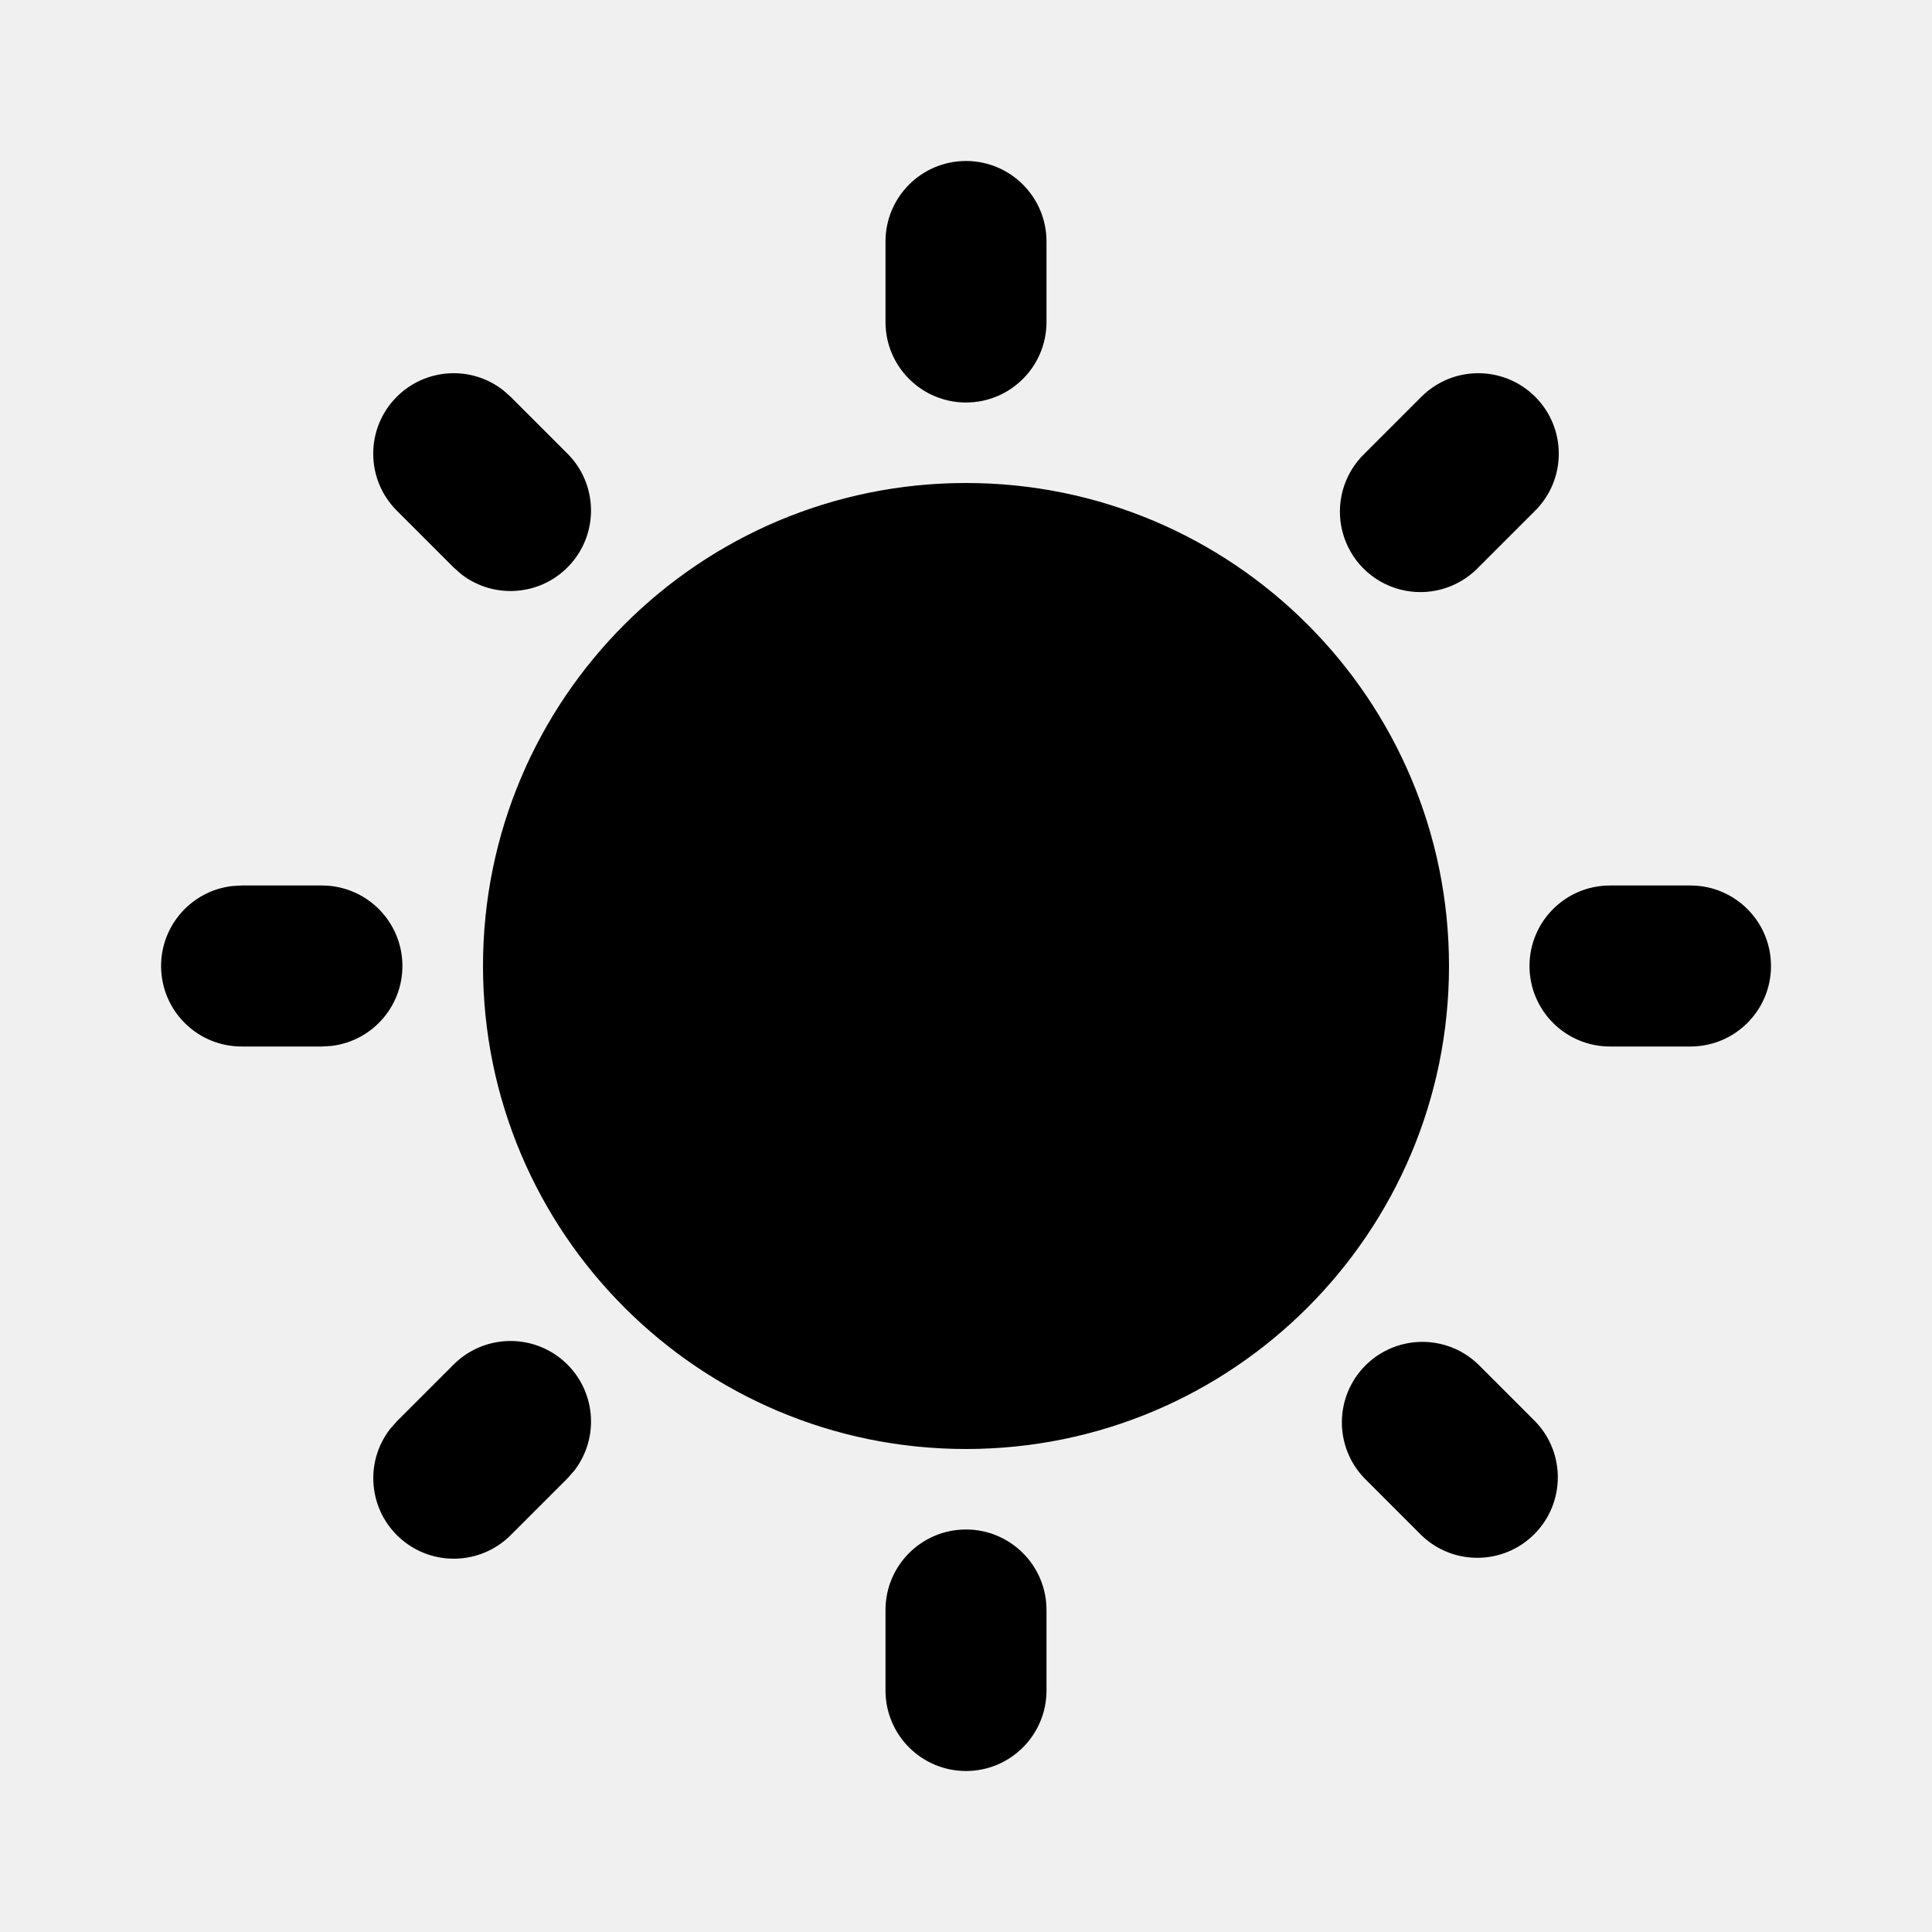
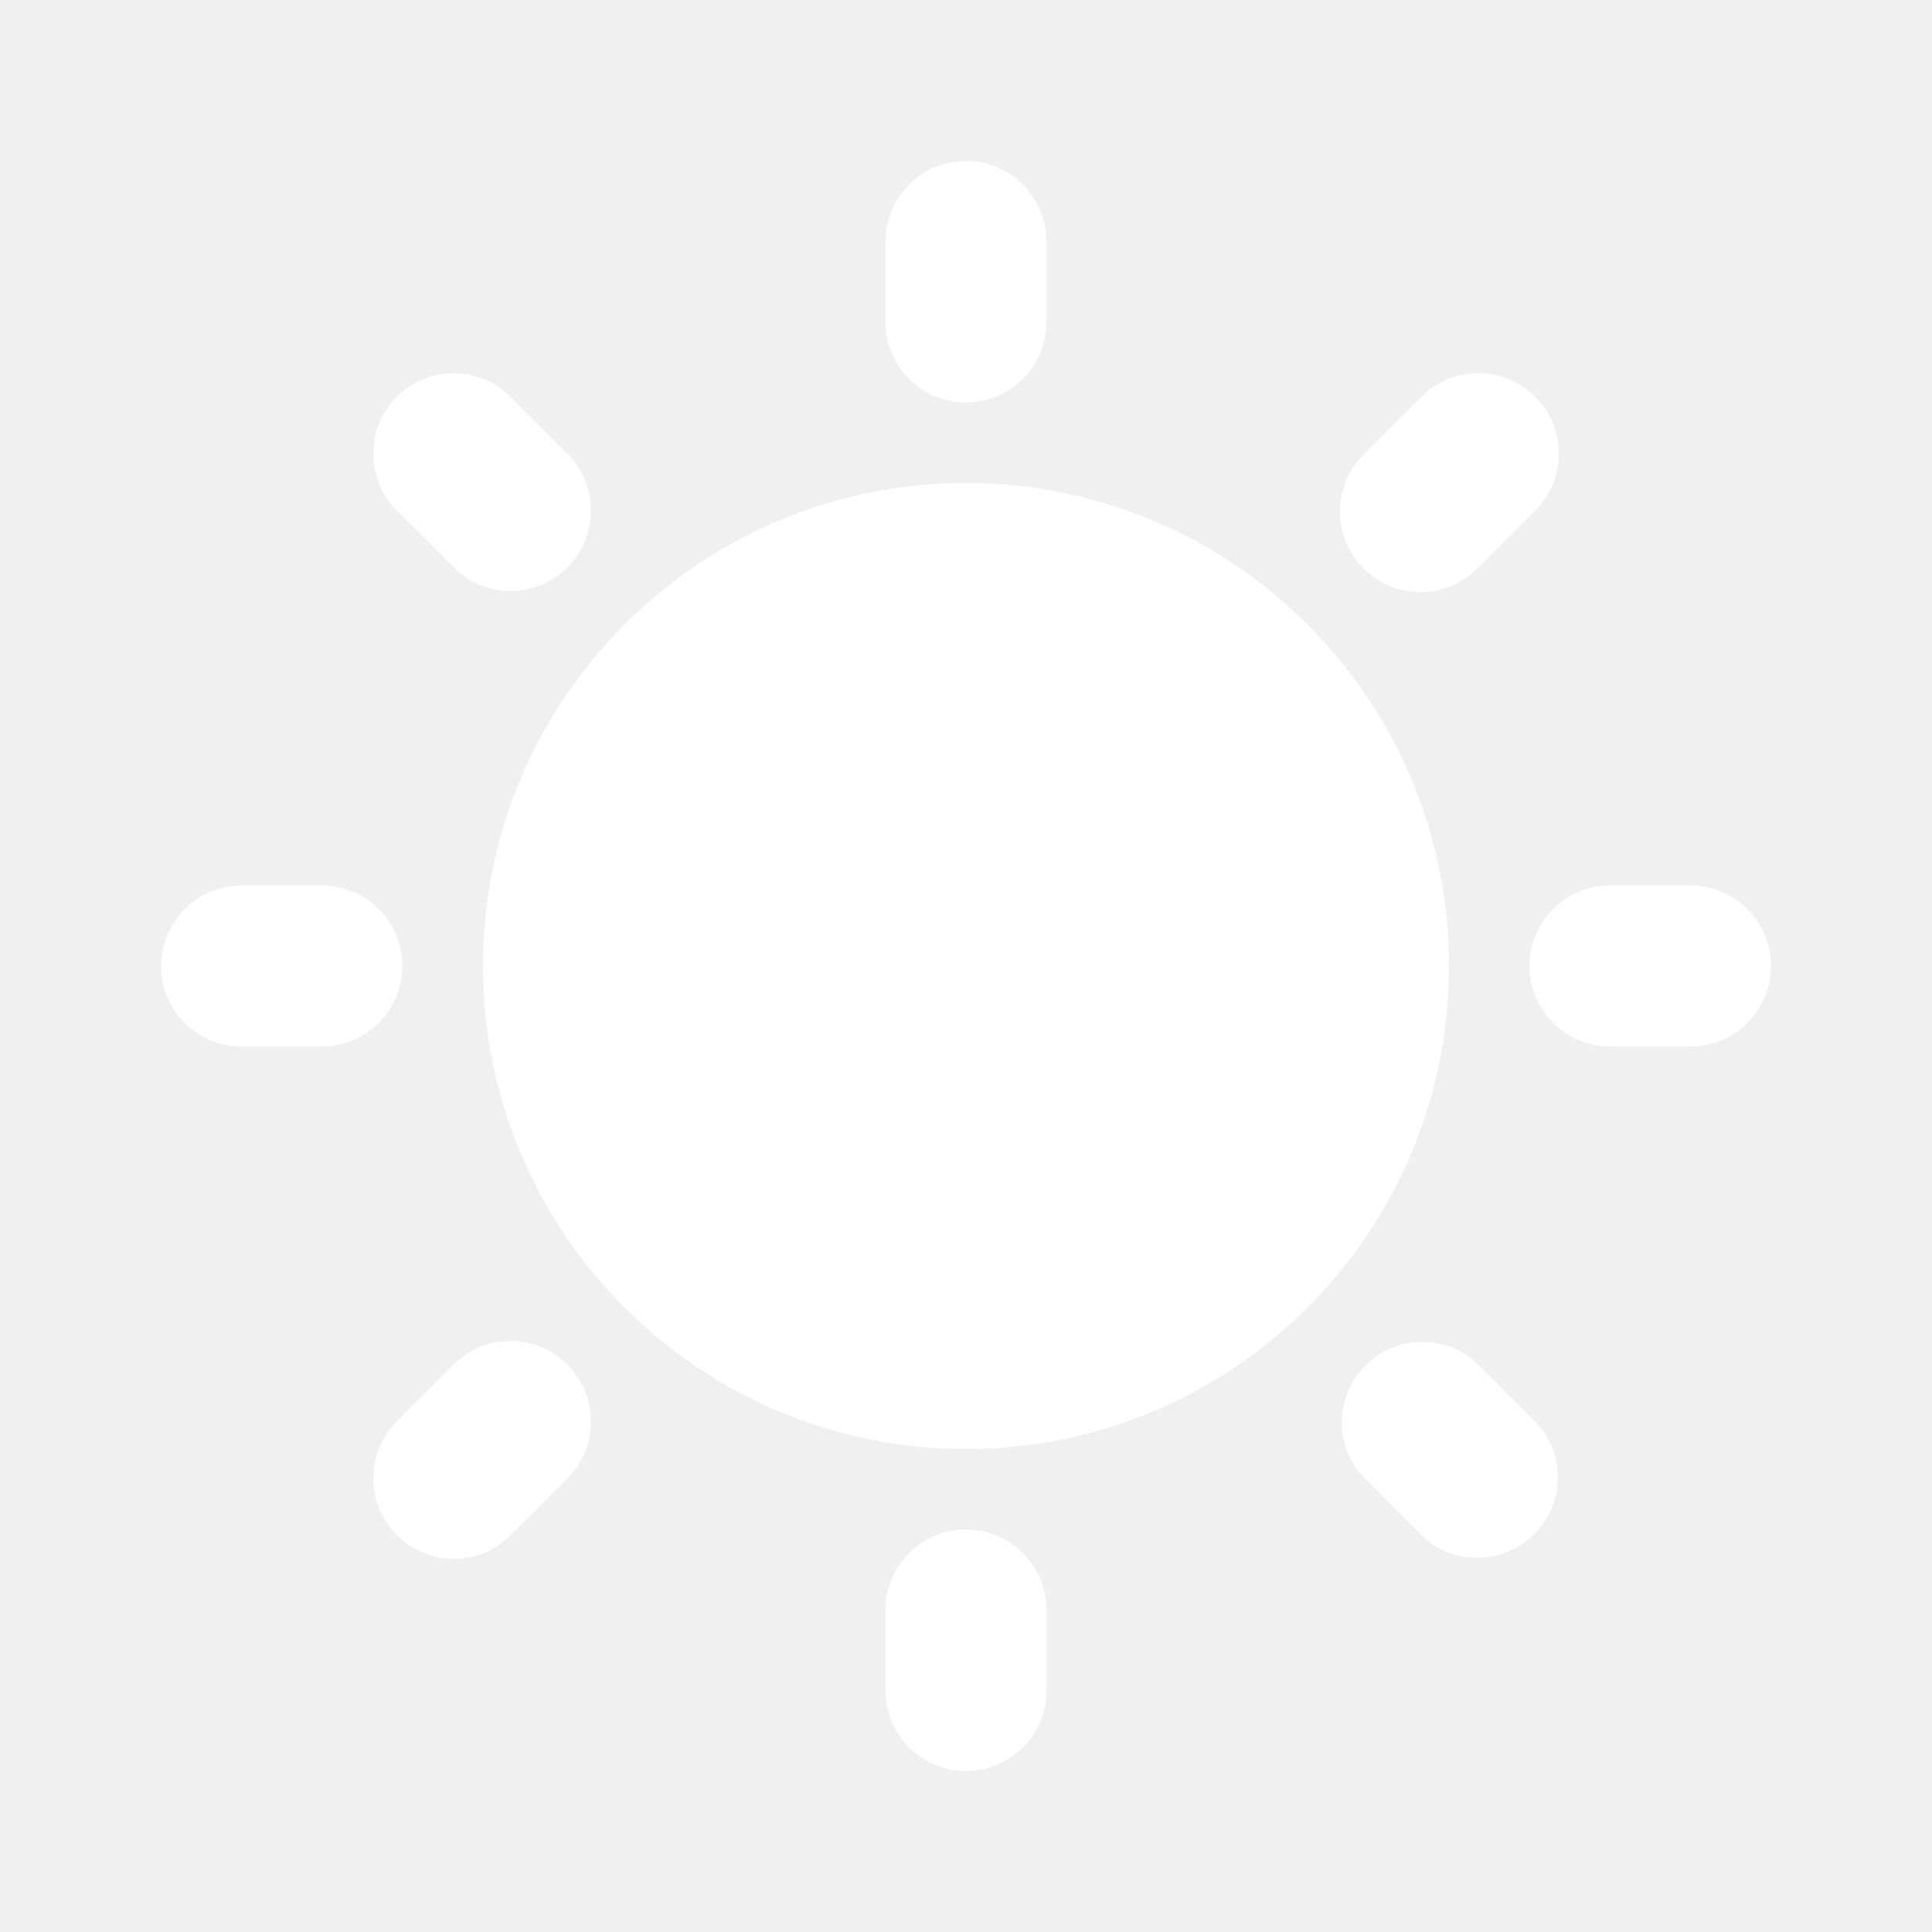
<svg xmlns="http://www.w3.org/2000/svg" width="18" height="18" viewBox="0 0 24 24">
  <g id="sun_fill" fill="none">
    <path d="M24 0v24H0V0zM12.593 23.258l-.011.002-.071.035-.02.004-.014-.004-.071-.035c-.01-.004-.019-.001-.024.005l-.004.01-.017.428.005.02.01.013.104.074.015.004.012-.004.104-.074.012-.016.004-.017-.017-.427c-.002-.01-.009-.017-.017-.018m.265-.113-.013.002-.185.093-.01.01-.003.011.018.43.005.012.008.007.201.093c.012.004.023 0 .029-.008l.004-.014-.034-.614c-.003-.012-.01-.02-.02-.022m-.715.002a.023.023 0 0 0-.027.006l-.006.014-.034.614c0 .012.007.02.017.024l.015-.002.201-.093.01-.008.004-.011.017-.43-.003-.012-.01-.01z" />
-     <path fill="currentColor" d="M12 19a1 1 0 0 1 1 1v1a1 1 0 1 1-2 0v-1a1 1 0 0 1 1-1m6.364-2.05.707.707a1 1 0 0 1-1.414 1.414l-.707-.707a1 1 0 0 1 1.414-1.414m-12.728 0a1 1 0 0 1 1.497 1.32l-.083.094-.707.707a1 1 0 0 1-1.497-1.32l.083-.094zM12 6a6 6 0 1 1 0 12 6 6 0 0 1 0-12m-8 5a1 1 0 0 1 .117 1.993L4 13H3a1 1 0 0 1-.117-1.993L3 11zm17 0a1 1 0 1 1 0 2h-1a1 1 0 1 1 0-2zM4.929 4.929a1 1 0 0 1 1.32-.083l.094.083.707.707a1 1 0 0 1-1.32 1.497l-.094-.083-.707-.707a1 1 0 0 1 0-1.414m14.142 0a1 1 0 0 1 0 1.414l-.707.707a1 1 0 1 1-1.414-1.414l.707-.707a1 1 0 0 1 1.414 0M12 2a1 1 0 0 1 1 1v1a1 1 0 1 1-2 0V3a1 1 0 0 1 1-1" />
+     <path fill="#ffffff" d="M12 19a1 1 0 0 1 1 1v1a1 1 0 1 1-2 0v-1a1 1 0 0 1 1-1m6.364-2.05.707.707a1 1 0 0 1-1.414 1.414l-.707-.707a1 1 0 0 1 1.414-1.414m-12.728 0a1 1 0 0 1 1.497 1.32l-.083.094-.707.707a1 1 0 0 1-1.497-1.32l.083-.094zM12 6a6 6 0 1 1 0 12 6 6 0 0 1 0-12m-8 5a1 1 0 0 1 .117 1.993L4 13H3a1 1 0 0 1-.117-1.993L3 11zm17 0a1 1 0 1 1 0 2h-1a1 1 0 1 1 0-2zM4.929 4.929a1 1 0 0 1 1.32-.083l.094.083.707.707a1 1 0 0 1-1.32 1.497l-.094-.083-.707-.707a1 1 0 0 1 0-1.414m14.142 0a1 1 0 0 1 0 1.414l-.707.707a1 1 0 1 1-1.414-1.414l.707-.707a1 1 0 0 1 1.414 0M12 2a1 1 0 0 1 1 1v1a1 1 0 1 1-2 0V3a1 1 0 0 1 1-1" />
  </g>
</svg>
